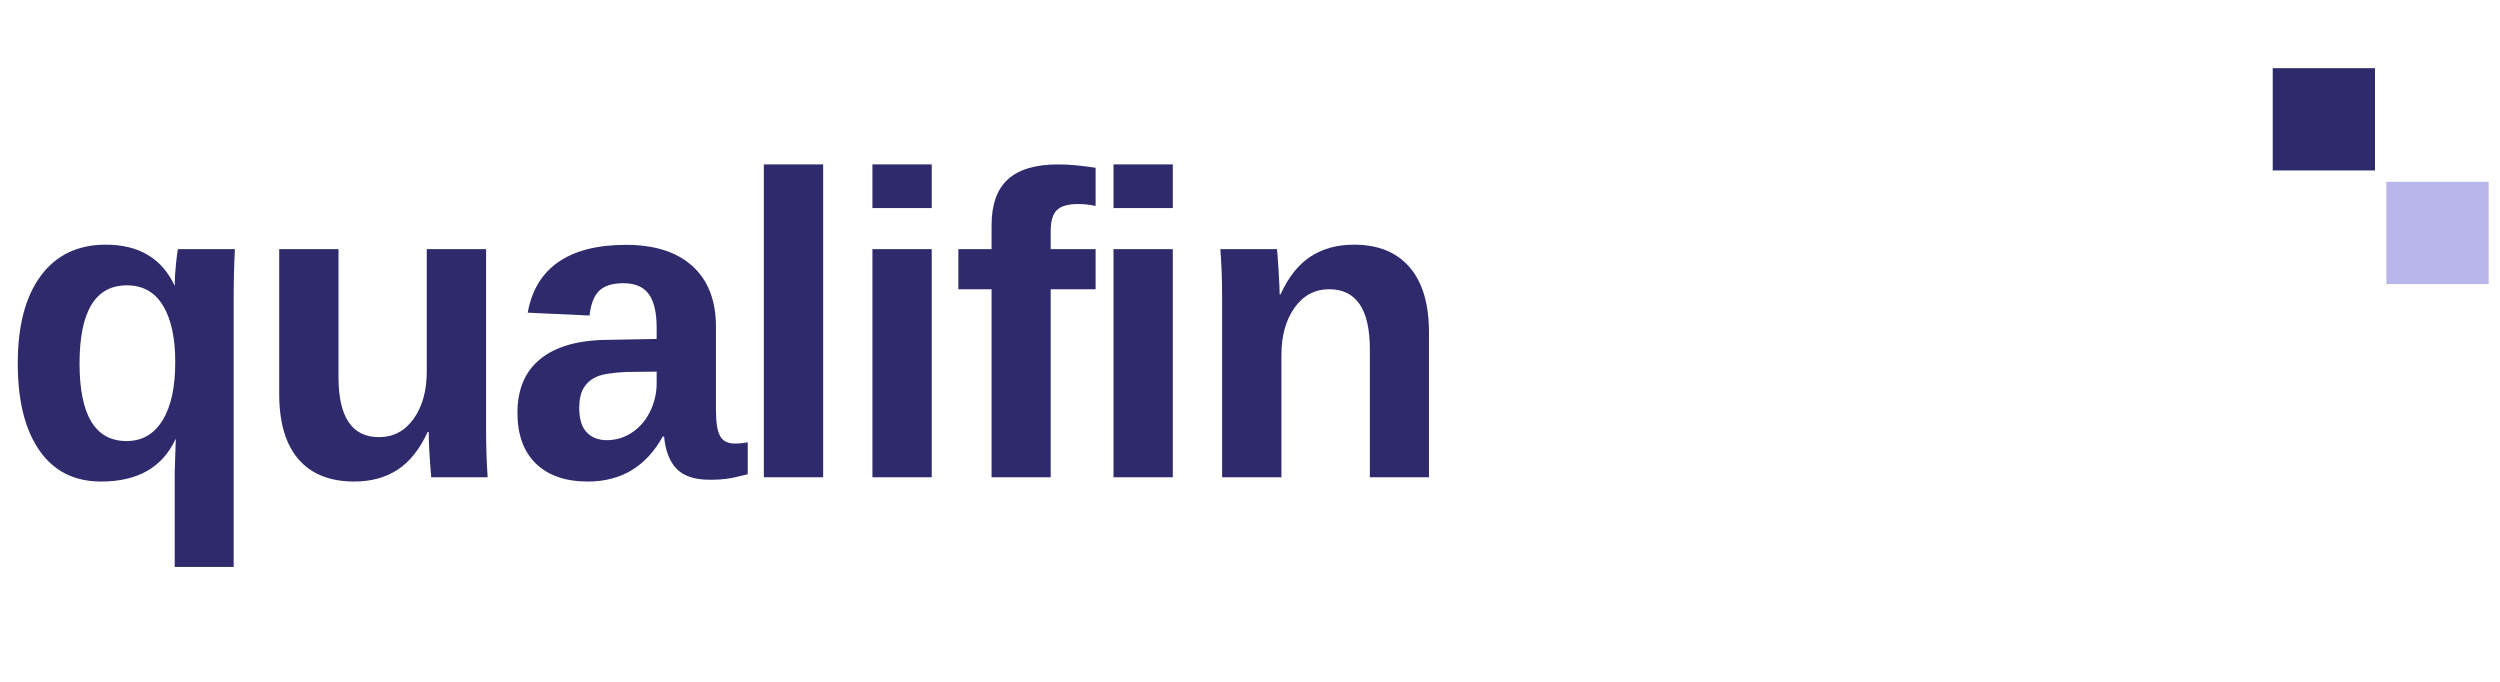
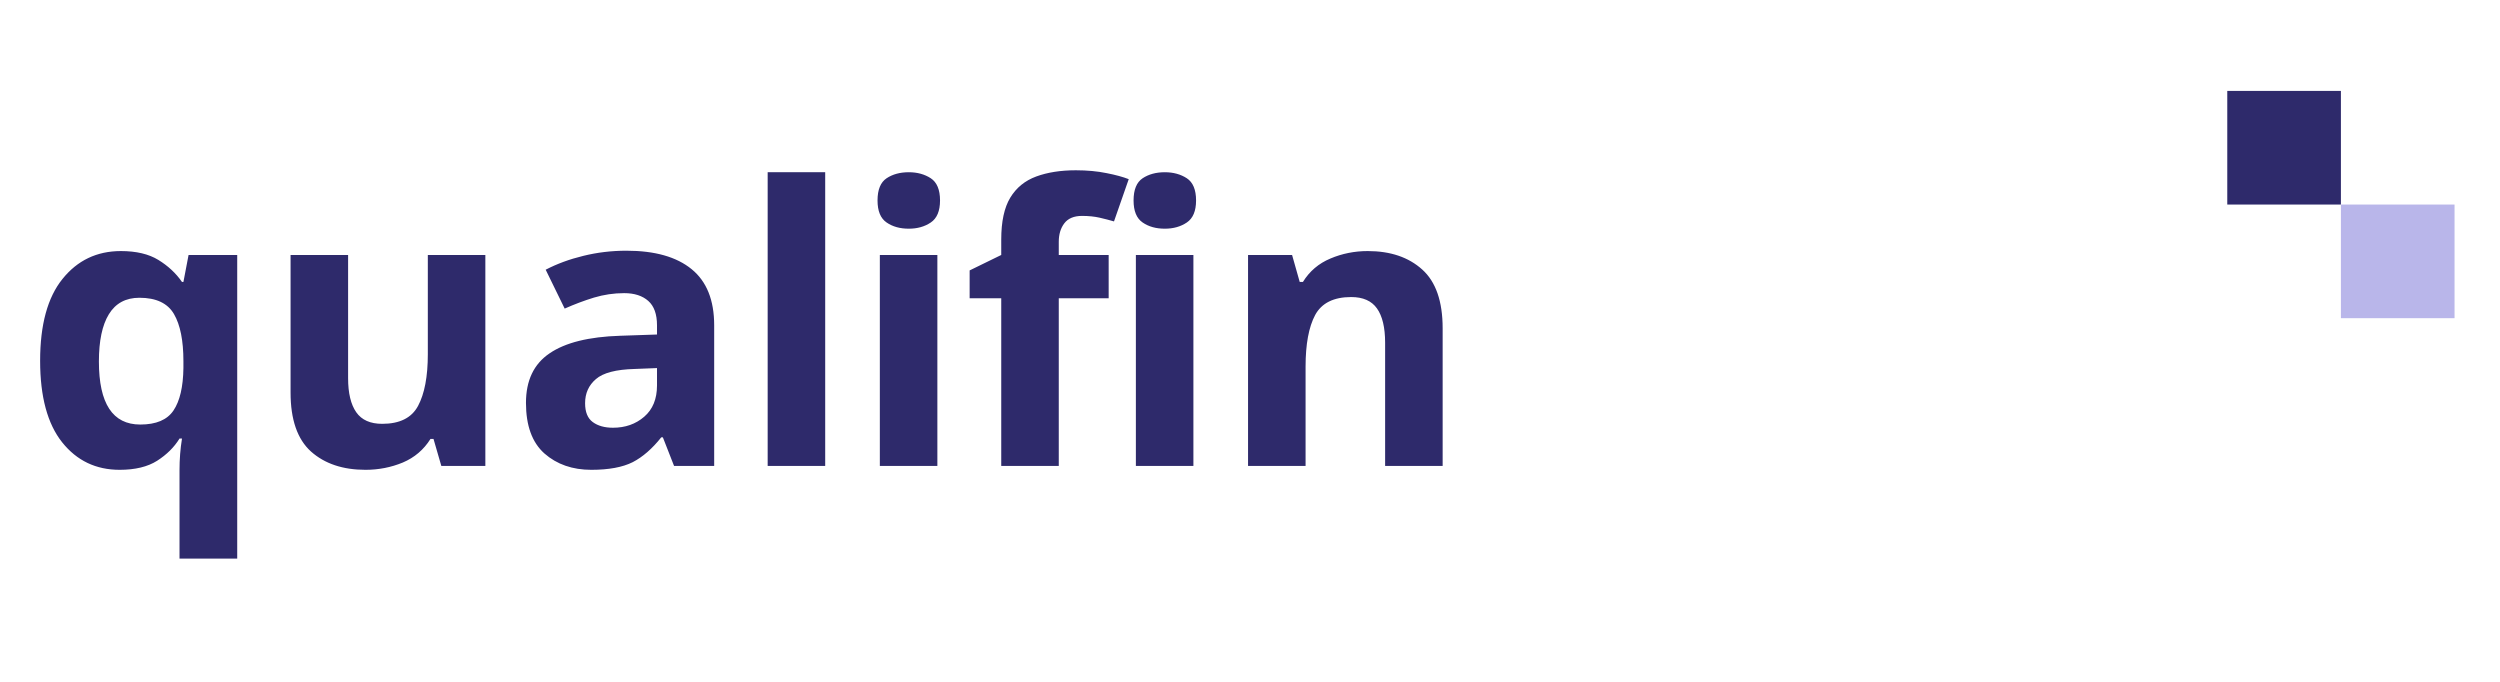
<svg xmlns="http://www.w3.org/2000/svg" width="220" height="60" viewBox="0 0 220 60">
-   <text x="0" y="42" font-family="Arial, Helvetica, sans-serif" font-weight="700" font-size="38" fill="#2E2A6B" letter-spacing="-1">qualifin</text>
-   <rect x="200" y="6" width="9" height="9" fill="#2E2A6B" />
-   <rect x="210" y="16" width="9" height="9" fill="#B9B6EA" />
+   <text x="2" y="41" font-family="'Century Gothic', 'Futura', 'Trebuchet MS', sans-serif" font-weight="700" font-size="34" fill="#2E2A6B" letter-spacing="-0.5">qualifin</text>
+   <rect x="196" y="8" width="10" height="10" fill="#2E2A6B" />
+   <rect x="206" y="18" width="10" height="10" fill="#B9B6EA" />
</svg>
